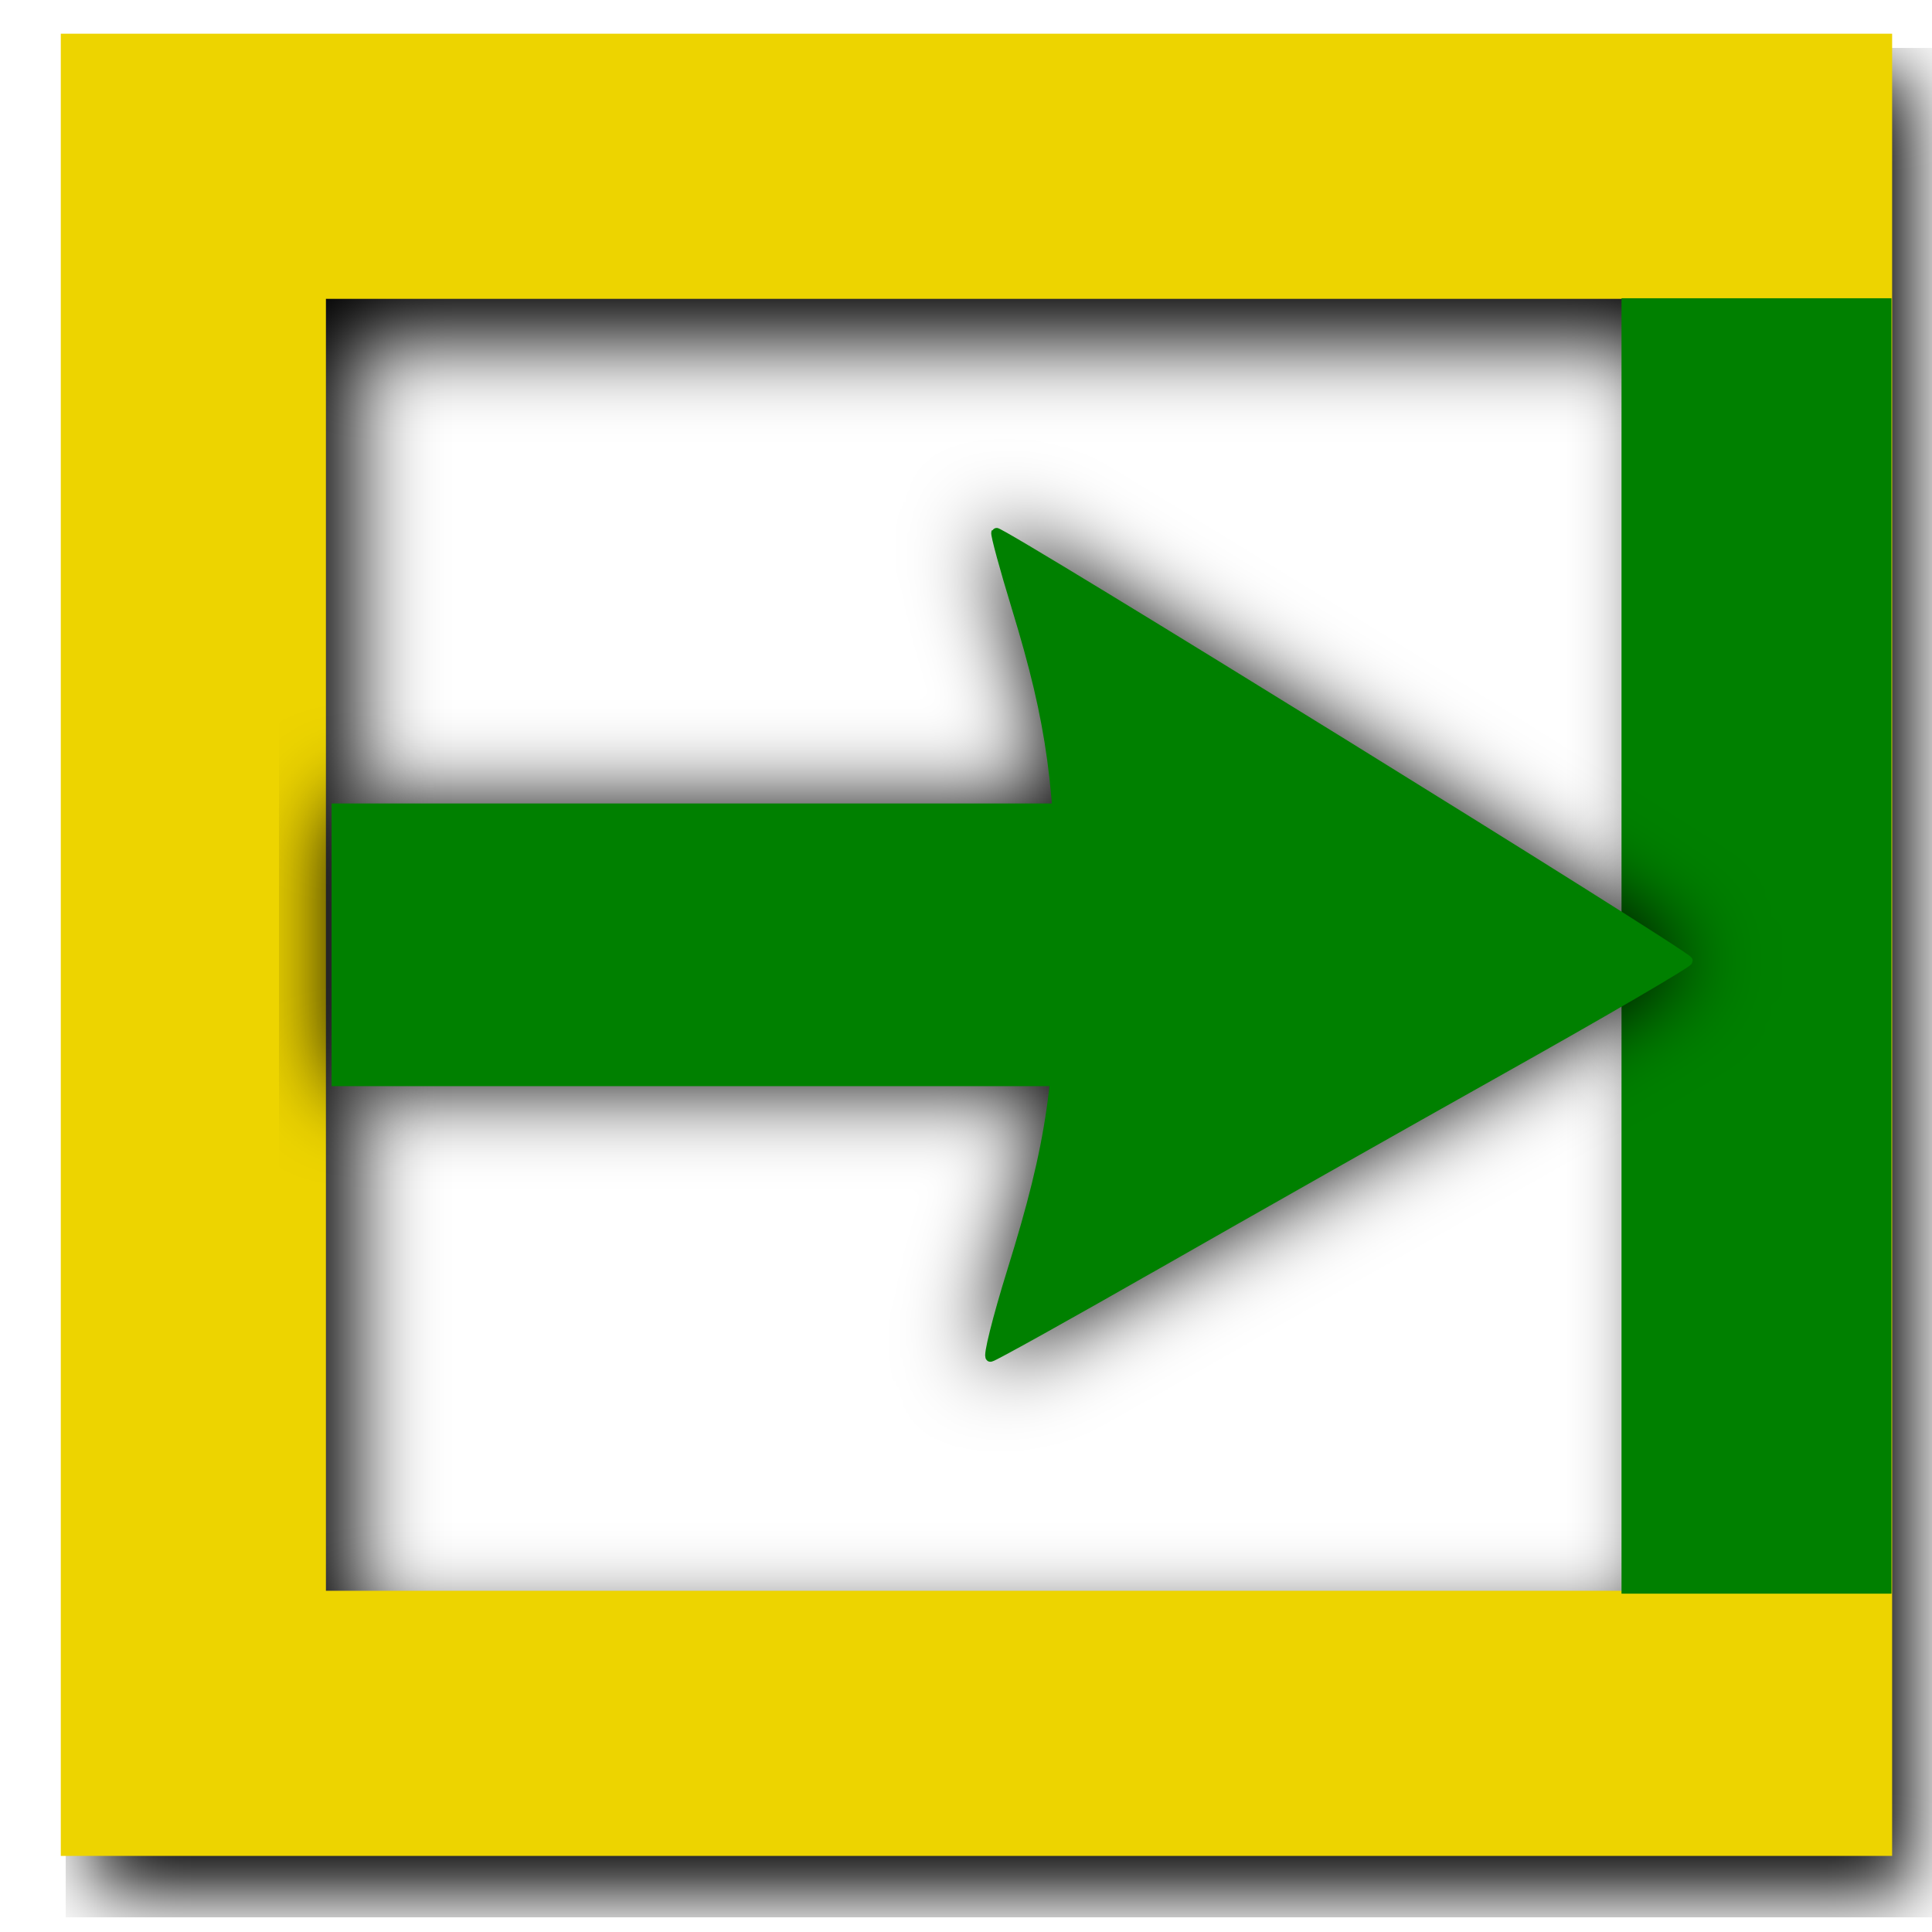
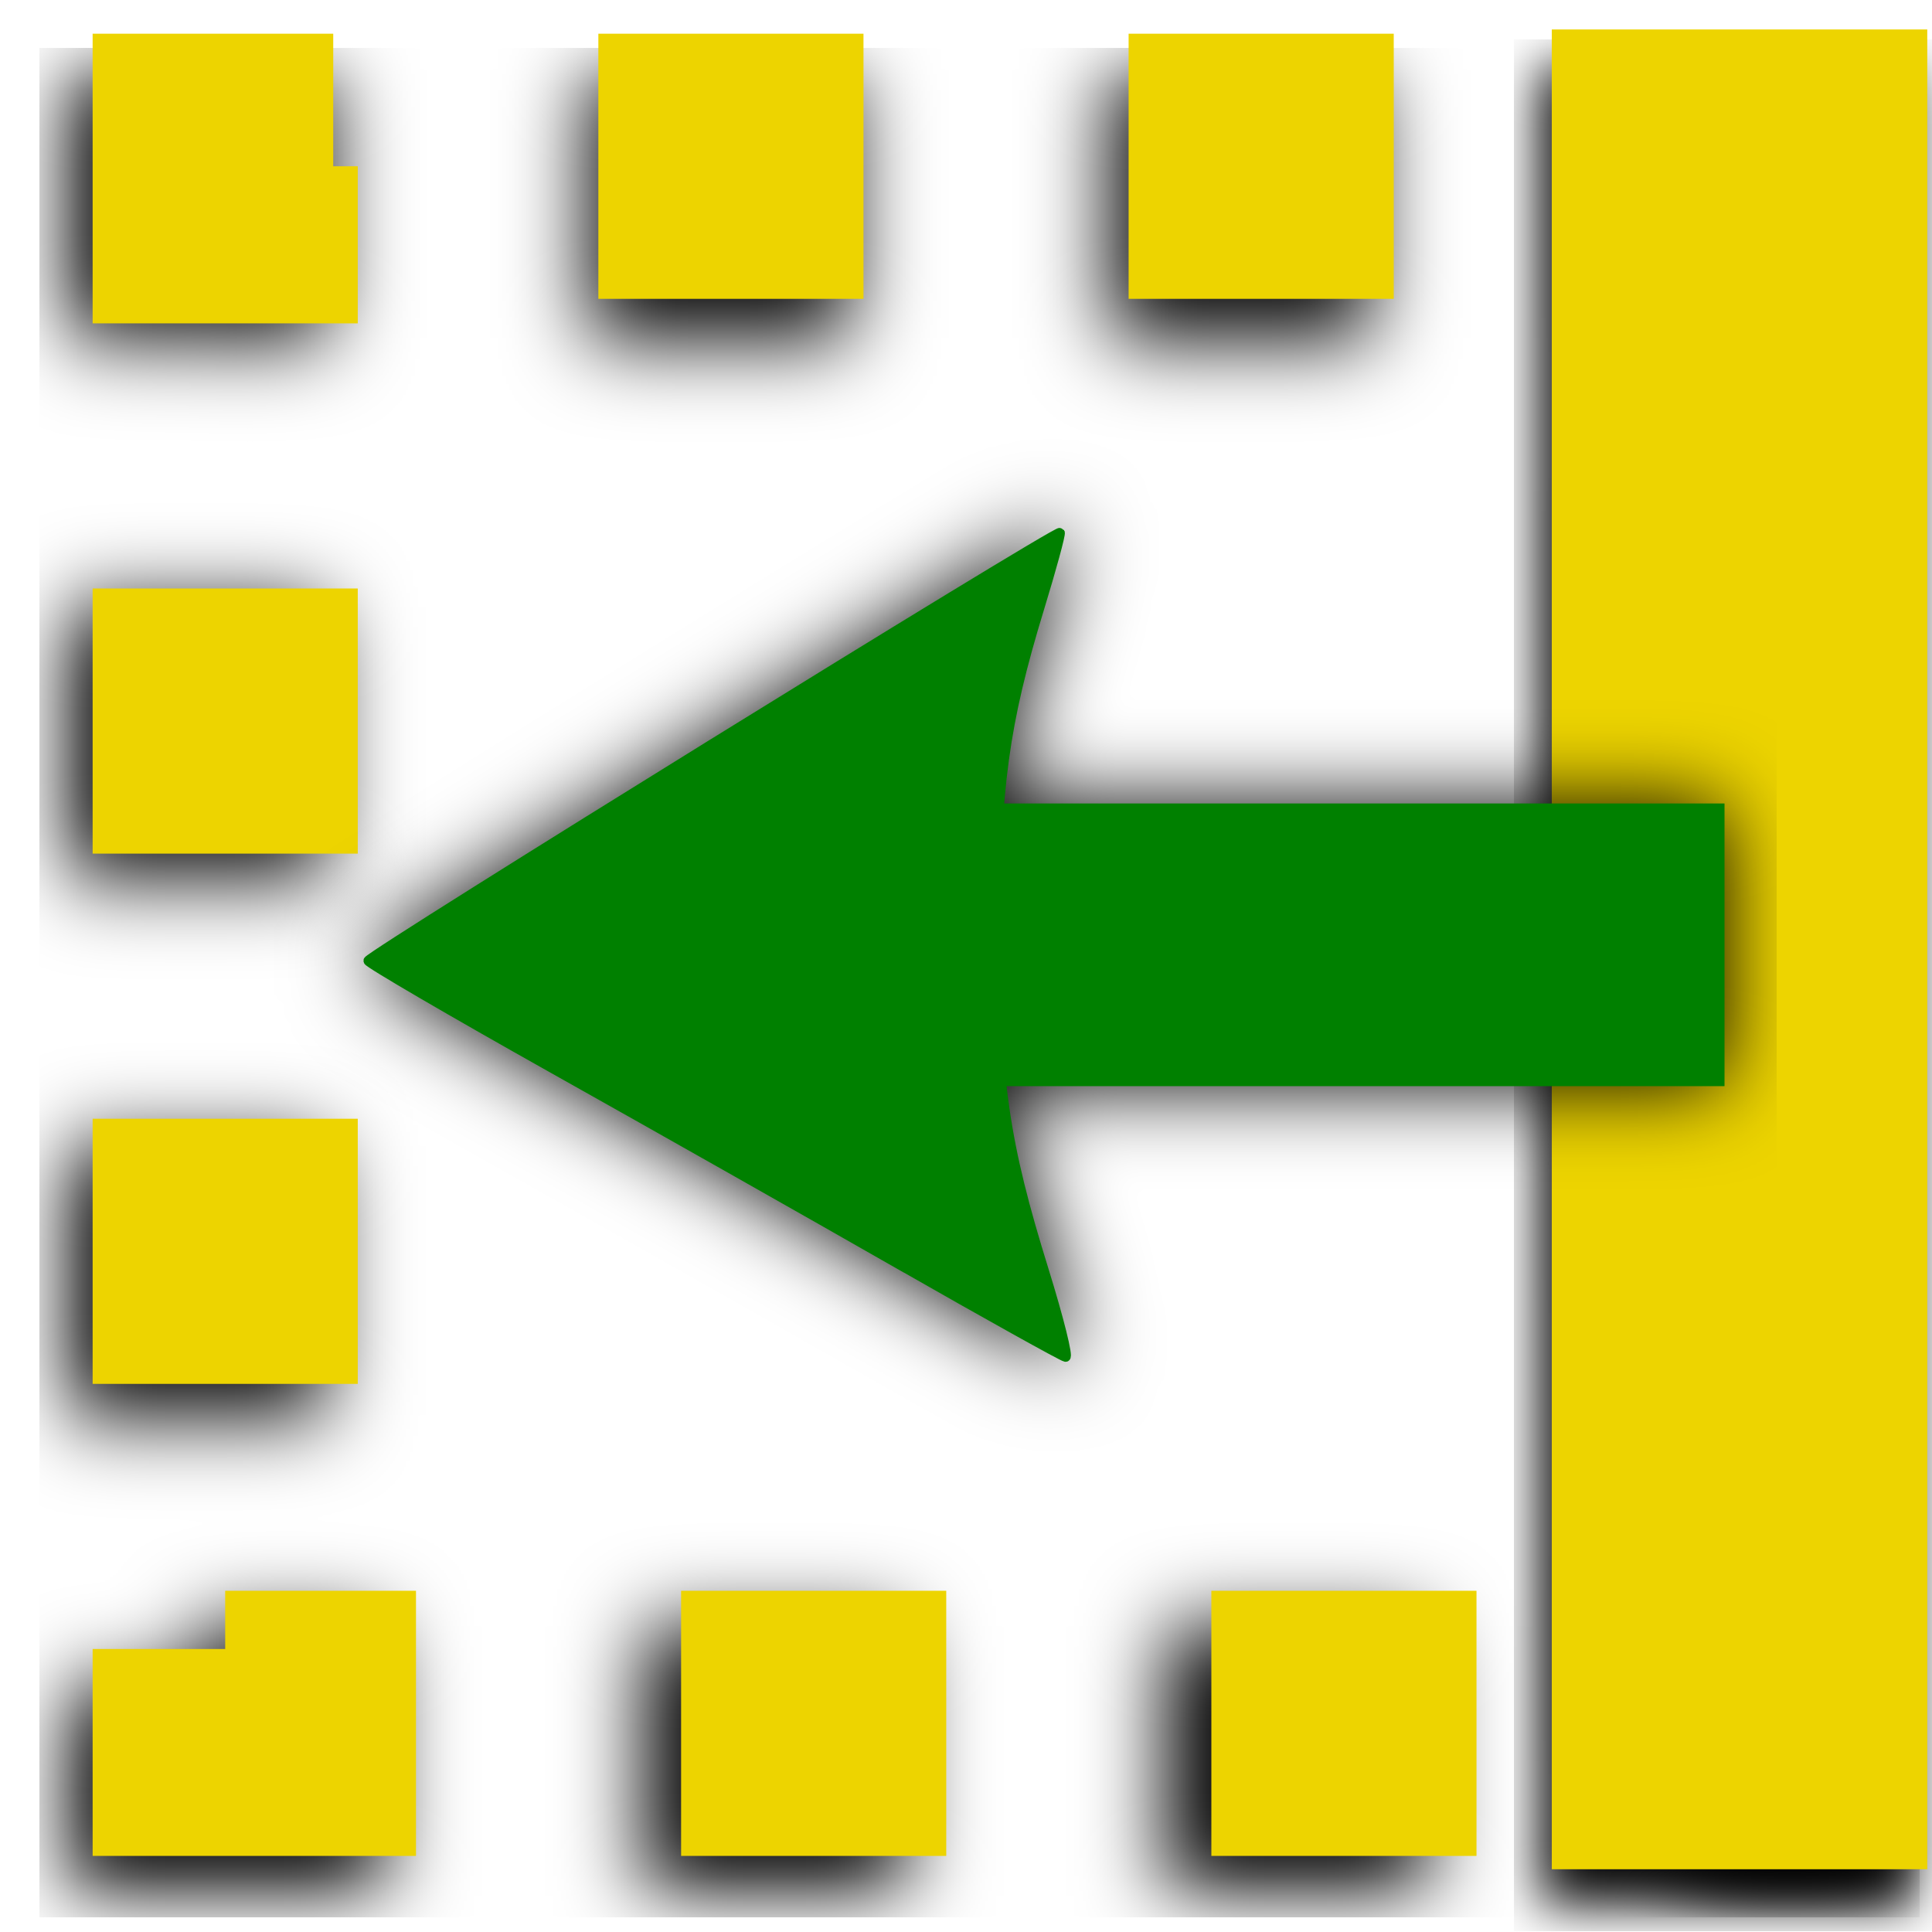
<svg xmlns="http://www.w3.org/2000/svg" width="48" height="48" id="svg2" version="1.0">
  <defs id="defs4">
    <marker orient="auto" refY="0.0" refX="0.0" id="Arrow2Lend" style="overflow:visible;">
      <path id="path4001" style="fill-rule:evenodd;stroke-width:0.625;stroke-linejoin:round;" d="M 8.719,4.034 L -2.207,0.016 L 8.719,-4.002 C 6.973,-1.63 6.983,1.616 8.719,4.034 z " transform="scale(1.1) rotate(180) translate(1,0)" />
    </marker>
    <filter id="filter3217">
      <feGaussianBlur stdDeviation="1.023" id="feGaussianBlur3219" />
    </filter>
-     <filter id="filter4424" x="-0.062" width="1.123" y="-5.22" height="11.441">
-       <feGaussianBlur stdDeviation="0.816" id="feGaussianBlur4426" />
-     </filter>
    <filter id="filter4903" x="-0.08" width="1.16" y="-0.126" height="1.252">
      <feGaussianBlur stdDeviation="1.077" id="feGaussianBlur4905" />
    </filter>
+     <filter id="filter4007" x="-0.227" width="1.454" y="-0.038" height="1.076">
+       <feGaussianBlur stdDeviation="0.688" id="feGaussianBlur4009" />
+     </filter>
  </defs>
  <g id="layer1">
-     <rect style="fill:none;stroke:#000000;stroke-width:6.4;stroke-linecap:butt;stroke-linejoin:miter;stroke-miterlimit:4;stroke-opacity:1;stroke-dasharray:none;stroke-dashoffset:0;filter:url(#filter3217)" id="rect3155" width="38.445" height="36.959" x="5.581" y="6.465" transform="matrix(1.012153,0,0,1.046706,-0.1228683,-1.700745)" />
-     <rect style="fill:none;stroke:#edd400;stroke-width:6.587;stroke-linecap:butt;stroke-linejoin:miter;stroke-miterlimit:4;stroke-opacity:1;stroke-dasharray:none;stroke-dashoffset:0" id="rect2383" width="38.912" height="38.685" x="-43.716" y="4.131" transform="scale(-1,1)" />
-     <rect style="fill:#008000;stroke:#008000;stroke-width:1.46;stroke-miterlimit:4;stroke-opacity:1;stroke-dasharray:none;stroke-dashoffset:0" id="rect3765" width="5.247" height="30.724" x="-46.263" y="8.14" transform="scale(-1,1)" />
-     <g id="g4893" style="fill:#000000;stroke:#000000;filter:url(#filter4903)" transform="matrix(-1,0,0,1,48.51913,0.3470457)">
+     <rect style="fill:none;stroke:#000000;stroke-width:6.4;stroke-linecap:butt;stroke-linejoin:miter;stroke-miterlimit:4;stroke-opacity:1;stroke-dasharray:6.4, 6.4;stroke-dashoffset:3.2;filter:url(#filter3217)" id="rect3155" width="38.445" height="36.959" x="5.581" y="6.465" transform="matrix(-1.012153,0,0,1.046706,49.43315,-1.700745)" />
+     <rect style="fill:none;stroke:#edd400;stroke-width:6.587;stroke-linecap:butt;stroke-linejoin:miter;stroke-miterlimit:4;stroke-opacity:1;stroke-dasharray:6.587, 6.587;stroke-dashoffset:3.294" id="rect2383" width="38.912" height="38.685" x="-44.507" y="4.131" transform="scale(-1,1)" />
+     <rect style="fill:#000000;stroke:#000000;stroke-width:2.05;stroke-miterlimit:4;stroke-opacity:1;stroke-dasharray:none;stroke-dashoffset:0;filter:url(#filter4007)" id="rect3765-4" width="7.278" height="43.659" x="2.098" y="2.656" transform="matrix(-1,0,0,1,48.6555,0)" />
+     <rect style="fill:#edd400;stroke:#edd400;stroke-width:2.05;stroke-miterlimit:4;stroke-opacity:1;stroke-dasharray:none;stroke-dashoffset:0" id="rect3765" width="7.278" height="43.659" x="-46.857" y="1.757" transform="scale(-1,1)" />
+     <g id="g4893" style="fill:#000000;stroke:#000000;filter:url(#filter4903)" transform="translate(2.563948,0.3470457)">
      <path style="fill:#000000;fill-opacity:1;fill-rule:evenodd;stroke:#000000;stroke-width:0.238;stroke-miterlimit:4;stroke-opacity:1;stroke-dasharray:none;stroke-dashoffset:0" d="m 19.771,31.064 c -2.2,-1.257 -6.067,-3.445 -8.594,-4.862 C 8.65,24.784 6.584,23.579 6.584,23.523 6.585,23.394 23.714,12.793 23.772,12.886 c 0.023,0.038 -0.207,0.883 -0.512,1.879 -0.876,2.862 -1.096,4.478 -1.096,8.052 0,3.69 0.221,5.224 1.211,8.406 0.37,1.19 0.611,2.156 0.535,2.145 -0.076,-0.011 -1.939,-1.048 -4.139,-2.305 z" id="path4895" />
      <rect style="fill:#000000;fill-opacity:1;fill-rule:evenodd;stroke:#000000;stroke-width:2.604;stroke-miterlimit:4;stroke-opacity:1;stroke-dasharray:none;stroke-dashoffset:0" id="rect4897" width="18.915" height="4.419" x="20.064" y="20.917" />
    </g>
-     <g id="g4879" transform="matrix(-1,0,0,1,48.51913,0.3470457)">
+     <g id="g4879" transform="translate(2.563948,0.3470457)">
      <path id="path4631" d="m 19.771,31.064 c -2.2,-1.257 -6.067,-3.445 -8.594,-4.862 C 8.65,24.784 6.584,23.579 6.584,23.523 6.585,23.394 23.714,12.793 23.772,12.886 c 0.023,0.038 -0.207,0.883 -0.512,1.879 -0.876,2.862 -1.096,4.478 -1.096,8.052 0,3.69 0.221,5.224 1.211,8.406 0.37,1.19 0.611,2.156 0.535,2.145 -0.076,-0.011 -1.939,-1.048 -4.139,-2.305 z" style="fill:#008000;fill-opacity:1;fill-rule:evenodd;stroke:#008000;stroke-width:0.238;stroke-miterlimit:4;stroke-opacity:1;stroke-dasharray:none;stroke-dashoffset:0" />
      <rect y="20.917" x="20.064" height="4.419" width="18.915" id="rect4877" style="fill:#008000;fill-opacity:1;fill-rule:evenodd;stroke:#008000;stroke-width:2.604;stroke-miterlimit:4;stroke-opacity:1;stroke-dasharray:none;stroke-dashoffset:0" />
    </g>
  </g>
</svg>
